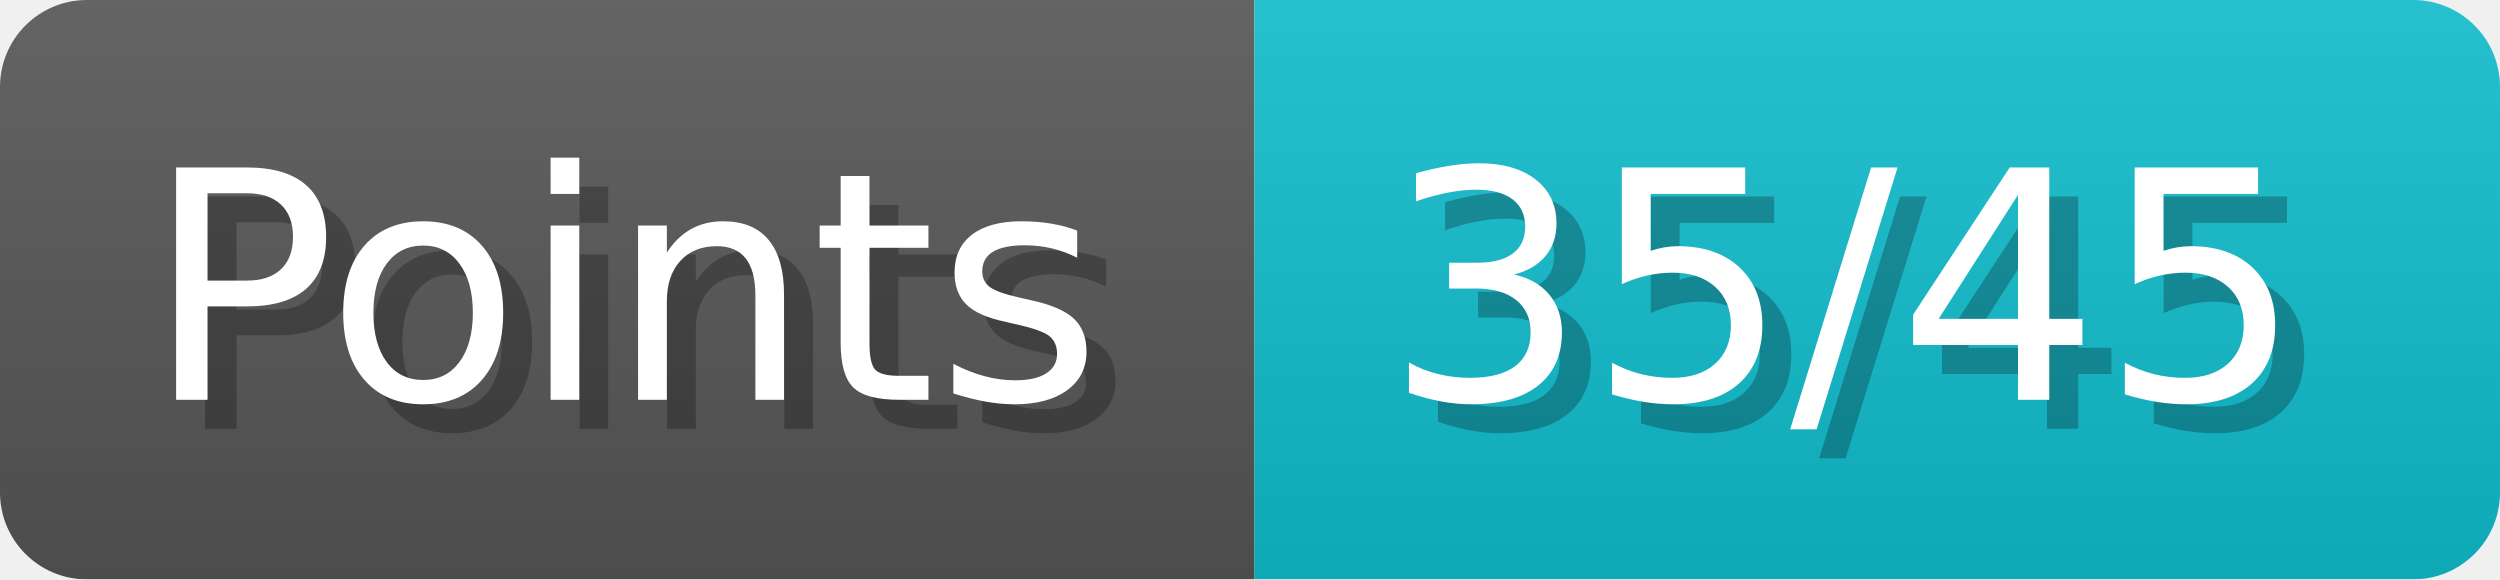
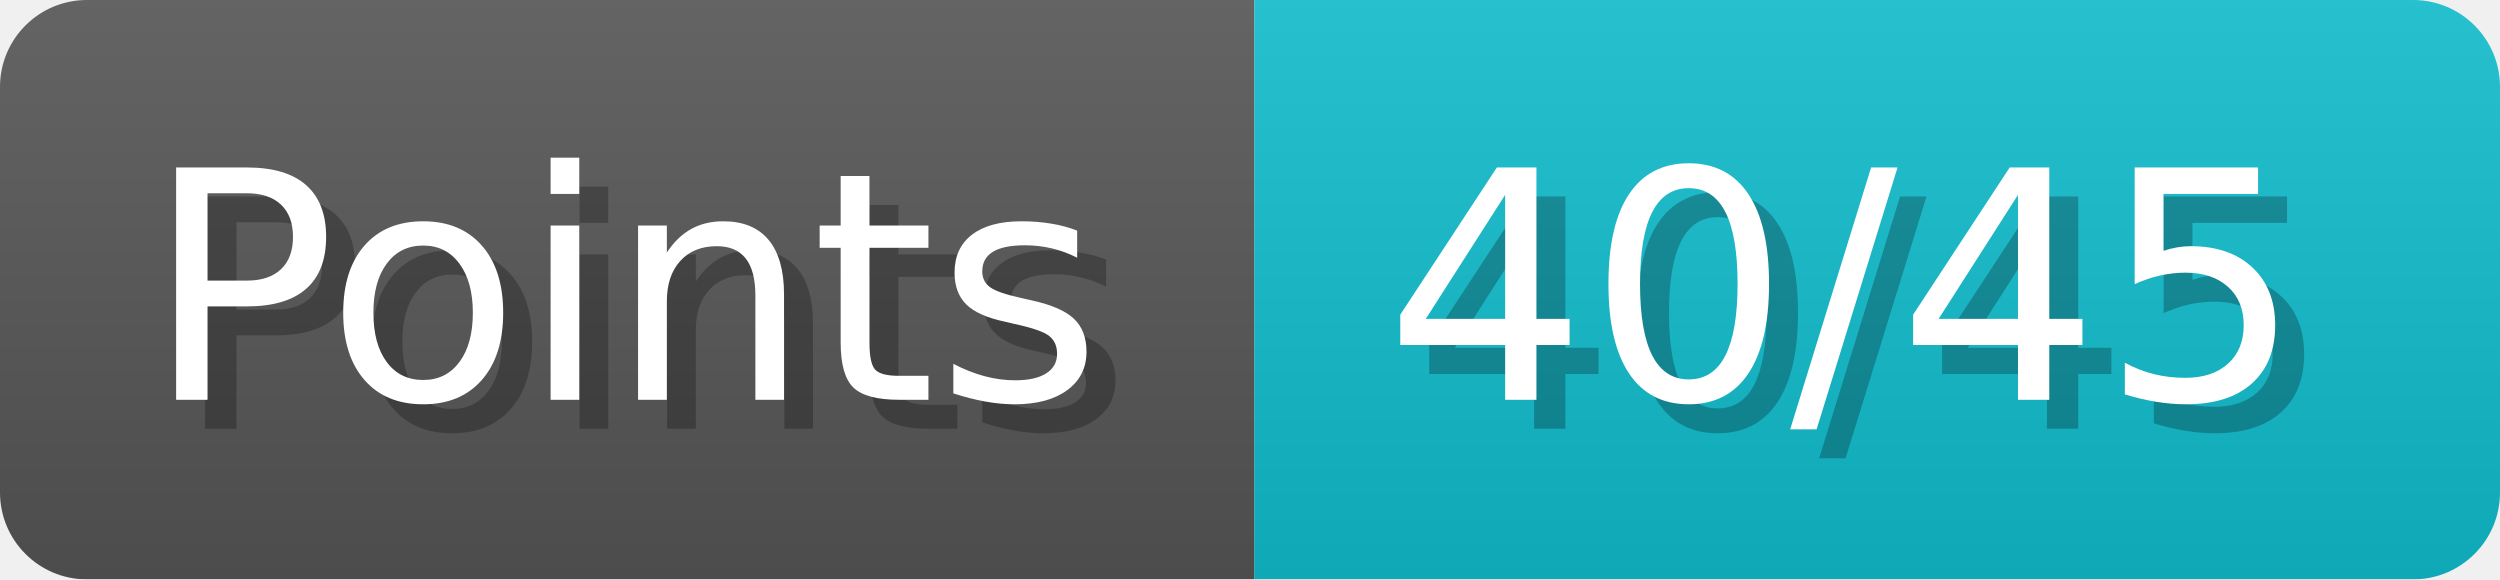
- <svg xmlns="http://www.w3.org/2000/svg" width="86.3" height="20" viewBox="0 0 863 200" role="img" aria-label="Points: 35/45">
+ <svg xmlns="http://www.w3.org/2000/svg" width="86.3" height="20" viewBox="0 0 863 200" role="img" aria-label="Points: 40/45">
  <linearGradient id="a" x2="0" y2="100%">
    <stop offset="0" stop-opacity=".1" stop-color="#EEE" />
    <stop offset="1" stop-opacity=".1" />
  </linearGradient>
  <mask id="m">
    <rect width="863" height="200" rx="30" fill="#FFF" />
  </mask>
  <g mask="url(#m)">
    <rect width="433" height="200" fill="#555" />
    <rect width="430" height="200" fill="#1BC" x="433" />
    <rect width="863" height="200" fill="url(#a)" />
  </g>
  <g aria-hidden="true" fill="#fff" text-anchor="start" font-family="Verdana,DejaVu Sans,sans-serif" font-size="110">
    <text x="60" y="148" textLength="333" fill="#000" opacity="0.25">Points</text>
    <text x="50" y="138" textLength="333">Points</text>
-     <text x="488" y="148" textLength="330" fill="#000" opacity="0.25">35/45</text>
-     <text x="478" y="138" textLength="330">35/45</text>
+     <text x="488" y="148" textLength="330" fill="#000" opacity="0.25">40/45</text>
+     <text x="478" y="138" textLength="330">40/45</text>
  </g>
</svg>
